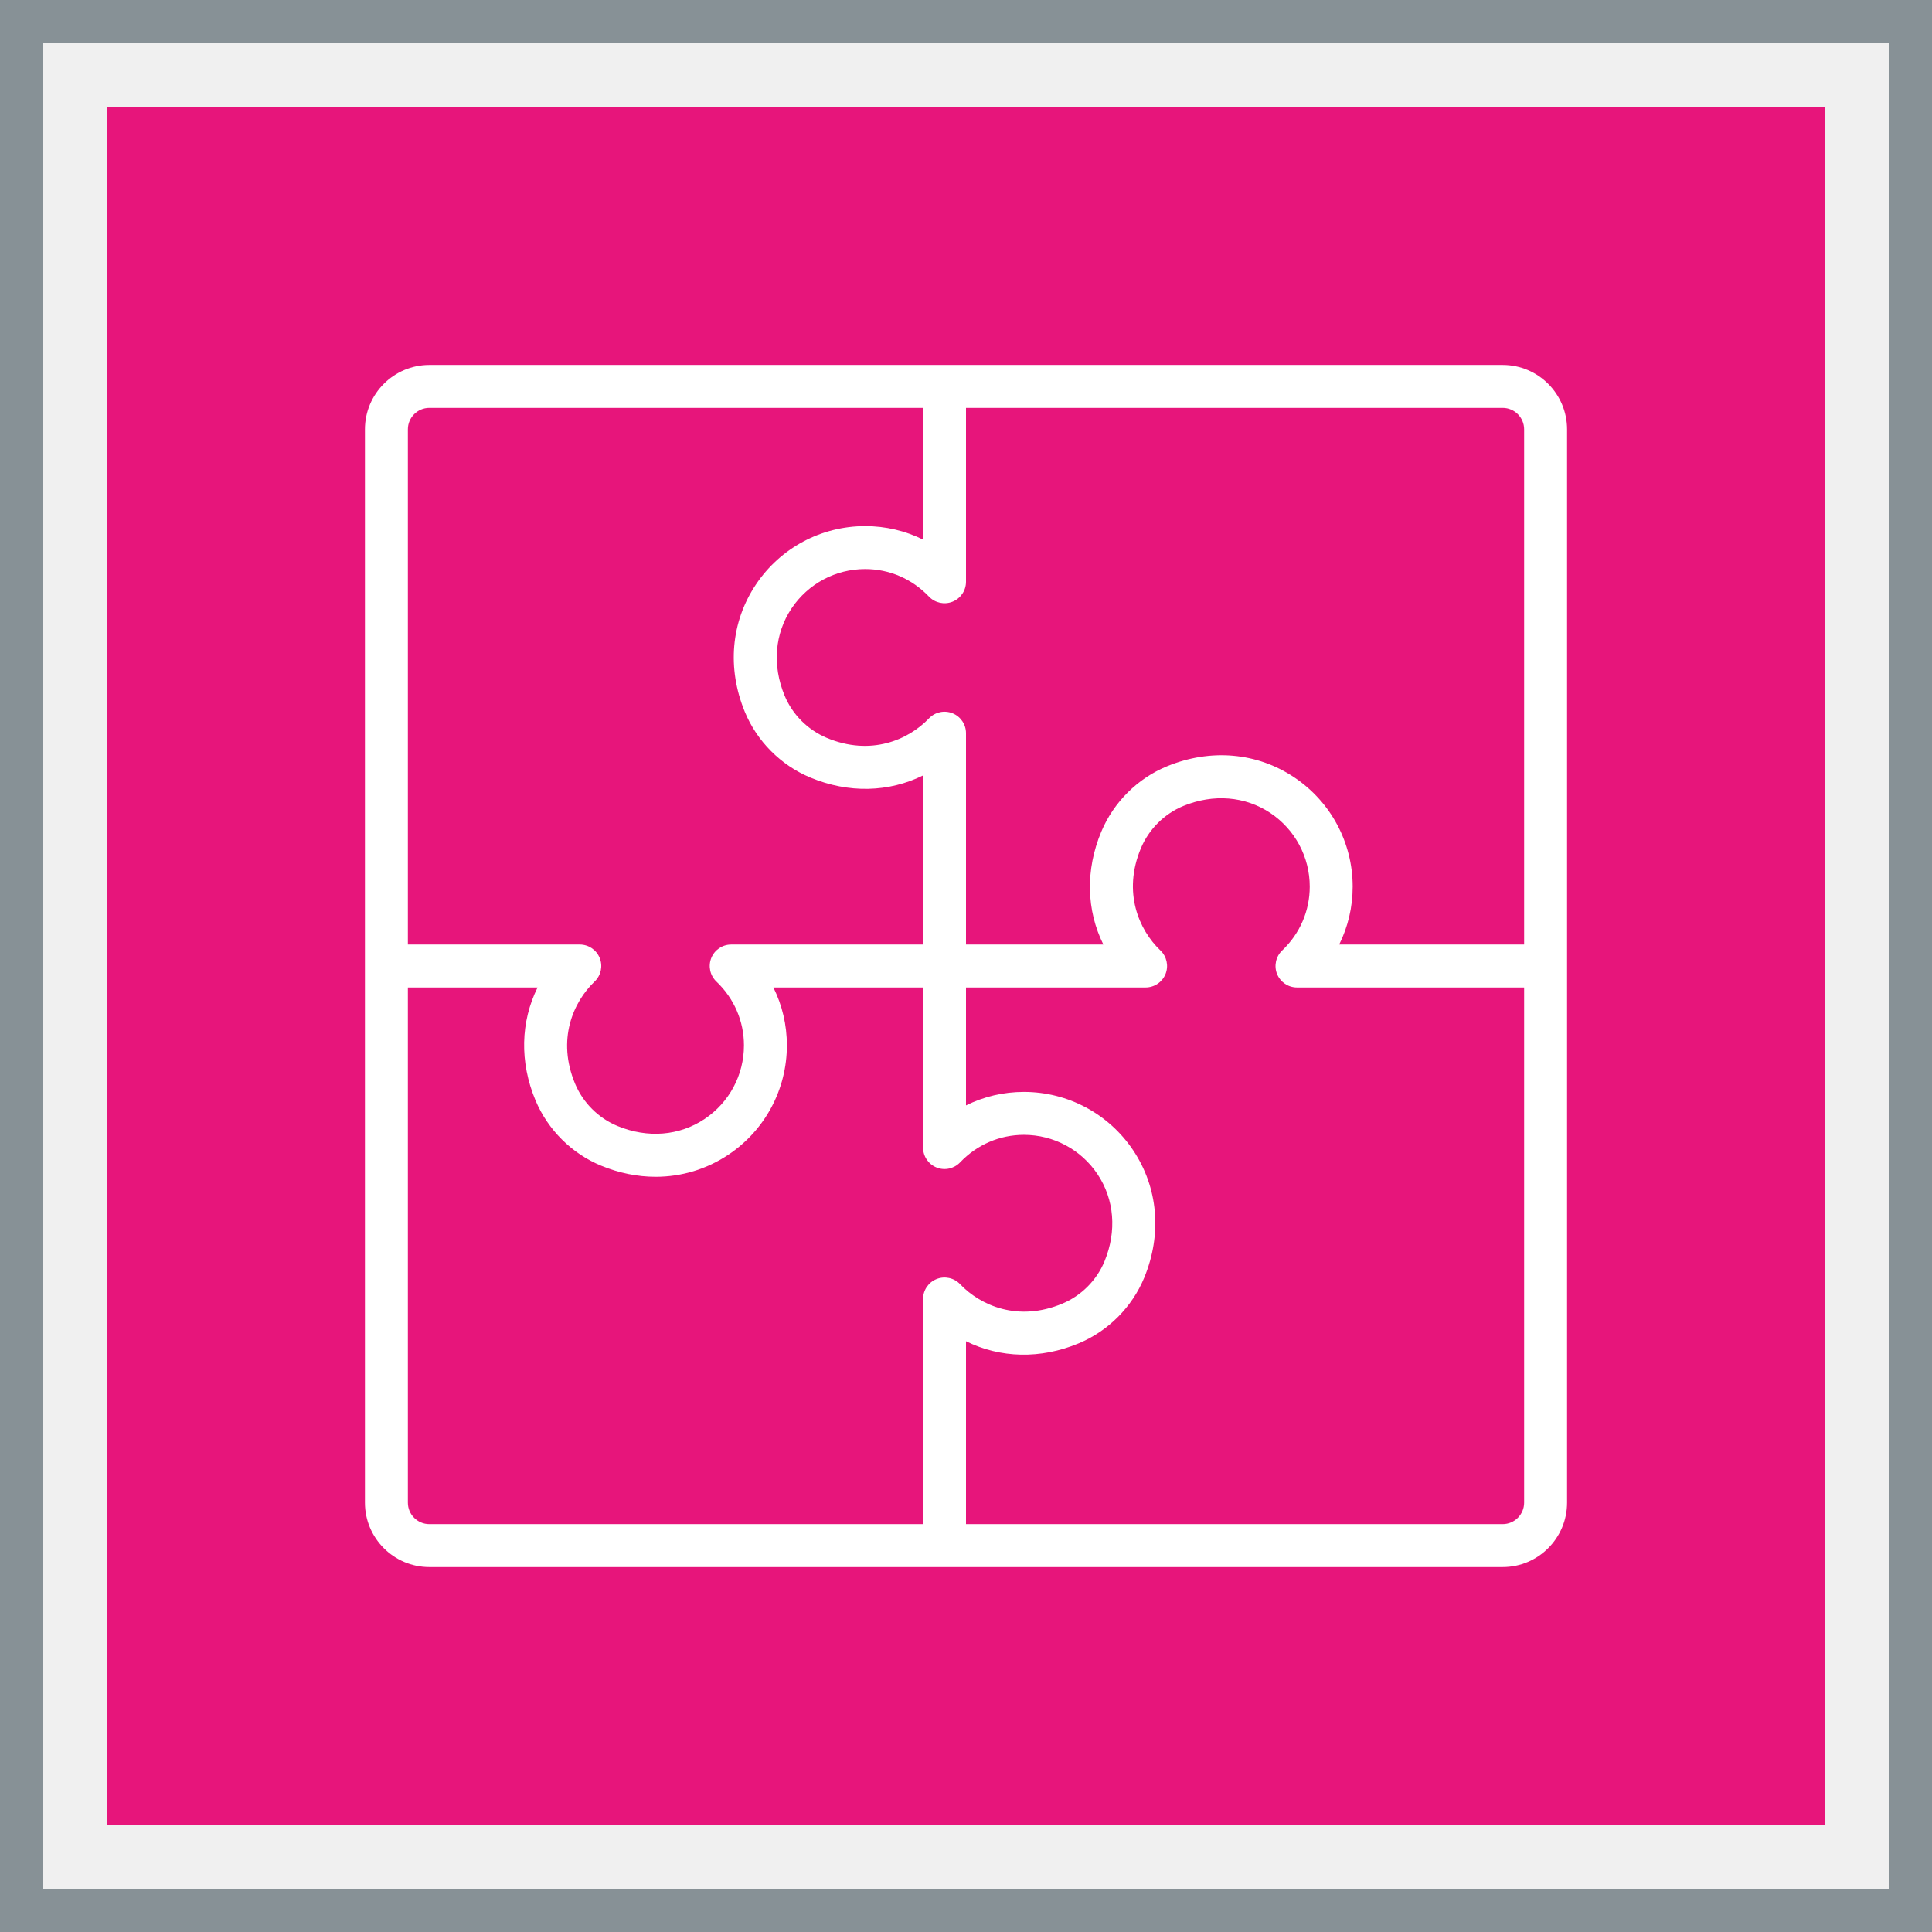
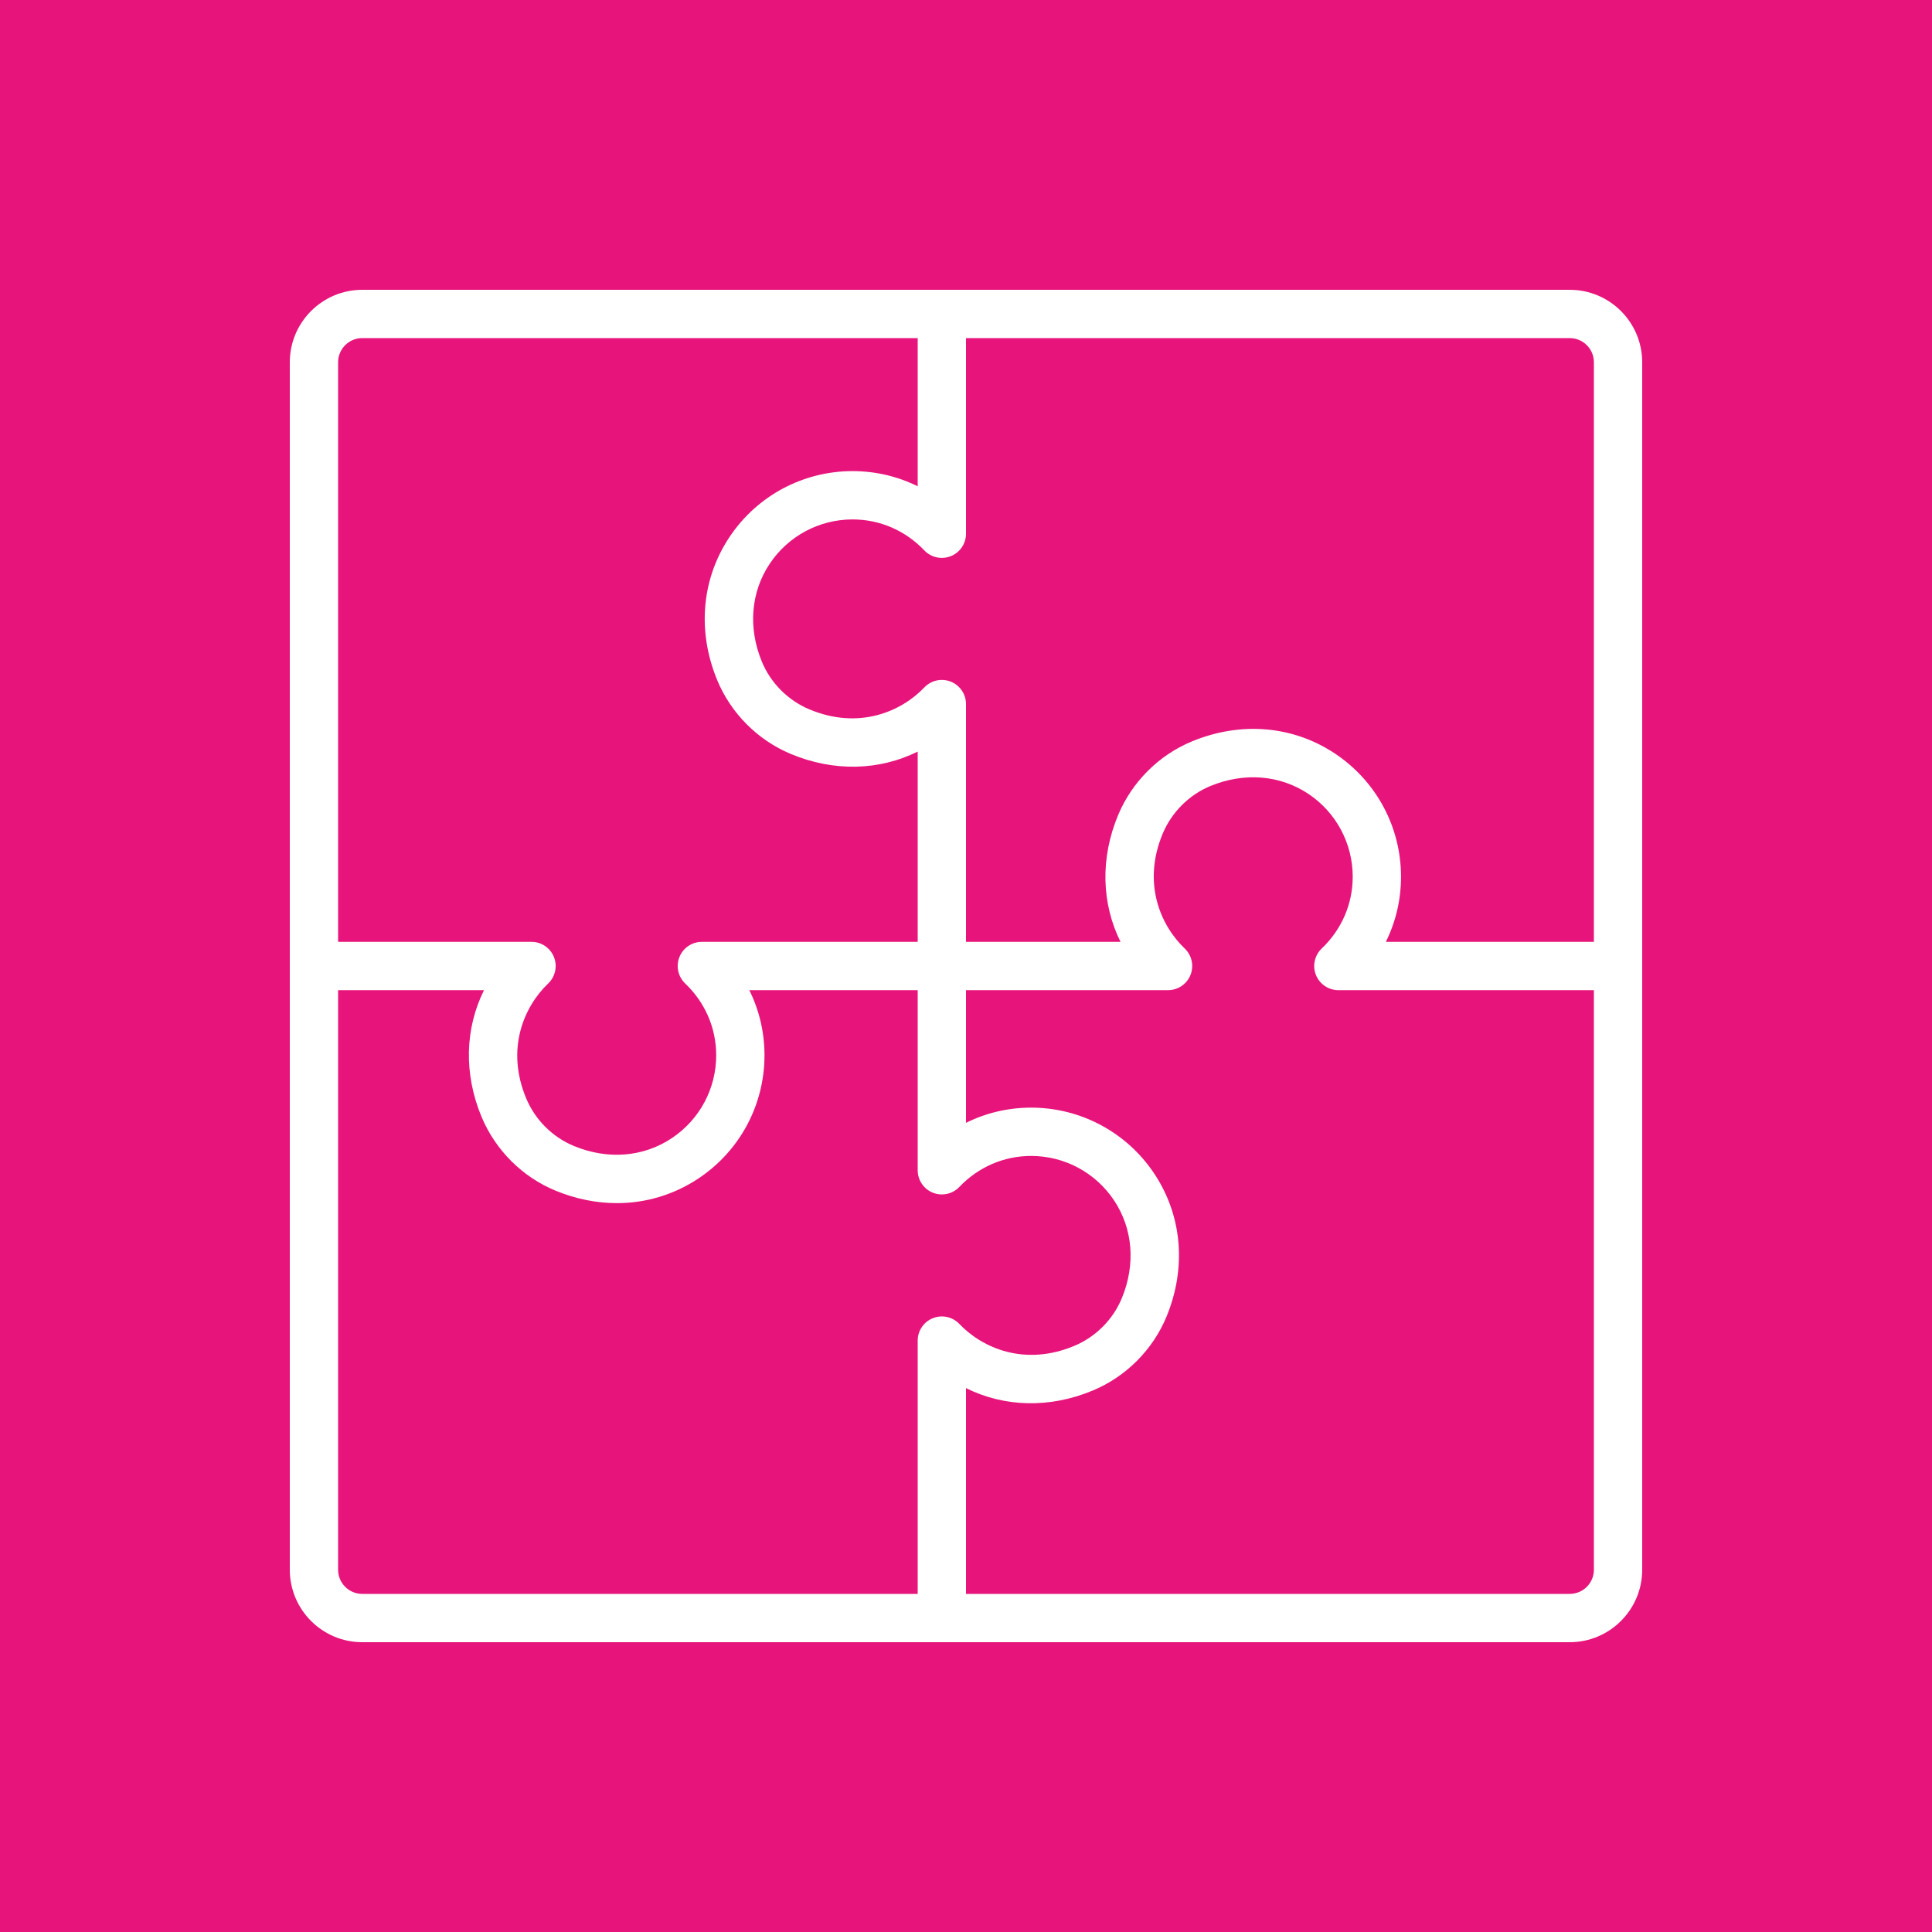
- <svg xmlns="http://www.w3.org/2000/svg" width="90px" height="90px" viewBox="0 0 90 90" version="1.1">
+ <svg xmlns="http://www.w3.org/2000/svg" width="80px" height="80px" viewBox="5 5 80 80" version="1.1">
  <g id="Icon-Architecture-Category/64/Application-Integration_64" stroke="none" stroke-width="1" fill="none" fill-rule="evenodd">
    <rect id="Rectangle" fill="#E7157B" x="5" y="5" width="80" height="80" />
-     <rect id="#879196-Border" stroke="#879196" stroke-width="2" x="1" y="1" width="88" height="88" />
    <g id="Icon-Category/64/Application-Integration_64" transform="translate(17, 17)" fill="#FFFFFF">
      <path d="M54,27 L45.385,27 C45.796,26.171 46.013,25.254 46.013,24.302 C46.013,22.255 44.996,20.353 43.293,19.213 C41.553,18.048 39.389,17.861 37.36,18.698 C35.992,19.261 34.878,20.371 34.303,21.741 C33.553,23.532 33.61,25.413 34.399,27 L28,27 L28,17.154 C28,16.746 27.751,16.378 27.372,16.226 C26.991,16.075 26.559,16.168 26.276,16.464 C25.319,17.467 23.564,18.232 21.514,17.373 C20.628,17.001 19.911,16.282 19.547,15.398 C18.968,13.995 19.088,12.516 19.875,11.339 C20.644,10.192 21.924,9.508 23.302,9.508 C24.431,9.508 25.486,9.964 26.276,10.792 C26.559,11.087 26.991,11.181 27.372,11.029 C27.751,10.877 28,10.51 28,10.101 L28,2 L53,2 C53.552,2 54,2.449 54,3 L54,27 Z M54,53 C54,53.551 53.552,54 53,54 L28,54 L28,45.479 C29.587,46.268 31.467,46.326 33.26,45.574 C34.629,45 35.738,43.887 36.303,42.518 C37.14,40.487 36.951,38.324 35.786,36.583 C34.646,34.881 32.745,33.865 30.698,33.865 C29.746,33.865 28.829,34.082 28,34.494 L28,29 L36.366,29 C36.775,29 37.143,28.751 37.295,28.372 C37.446,27.992 37.353,27.559 37.057,27.276 C36.054,26.32 35.288,24.566 36.147,22.514 C36.52,21.627 37.239,20.911 38.122,20.546 C39.525,19.97 41.004,20.088 42.181,20.875 C43.328,21.643 44.013,22.924 44.013,24.302 C44.013,25.431 43.557,26.487 42.729,27.276 C42.433,27.558 42.339,27.992 42.49,28.372 C42.643,28.751 43.01,29 43.419,29 L54,29 L54,53 Z M2,53 L2,29 L8.042,29 C7.253,30.587 7.196,32.469 7.946,34.26 C8.521,35.629 9.635,36.739 11.003,37.302 C11.84,37.647 12.699,37.819 13.543,37.819 C14.745,37.819 15.914,37.471 16.937,36.787 C18.64,35.647 19.656,33.745 19.656,31.698 C19.656,30.746 19.439,29.829 19.027,29 L26,29 L26,36.458 C26,36.867 26.249,37.235 26.628,37.387 C27.008,37.539 27.441,37.444 27.724,37.149 C28.514,36.321 29.57,35.865 30.698,35.865 C32.076,35.865 33.356,36.549 34.125,37.696 C34.912,38.873 35.032,40.352 34.453,41.755 C34.089,42.639 33.372,43.358 32.486,43.729 C30.433,44.589 28.68,43.824 27.724,42.821 C27.441,42.525 27.008,42.431 26.628,42.583 C26.249,42.735 26,43.103 26,43.511 L26,54 L3,54 C2.448,54 2,53.551 2,53 L2,53 Z M3,2 L26,2 L26,8.136 C25.171,7.725 24.254,7.508 23.302,7.508 C21.255,7.508 19.354,8.524 18.214,10.227 C17.049,11.967 16.86,14.13 17.697,16.161 C18.262,17.53 19.371,18.644 20.74,19.217 C22.532,19.967 24.412,19.91 26,19.122 L26,27 L17.062,27 C16.653,27 16.286,27.249 16.134,27.628 C15.982,28.008 16.076,28.441 16.372,28.724 C17.2,29.514 17.656,30.57 17.656,31.698 C17.656,33.076 16.972,34.357 15.824,35.125 C14.648,35.913 13.169,36.034 11.765,35.453 C10.882,35.089 10.162,34.373 9.791,33.487 C8.931,31.435 9.696,29.681 10.699,28.724 C10.995,28.441 11.089,28.007 10.937,27.628 C10.785,27.249 10.418,27 10.009,27 L2,27 L2,3 C2,2.449 2.448,2 3,2 L3,2 Z M53,0 L3,0 C1.346,0 0,1.346 0,3 L0,53 C0,54.654 1.346,56 3,56 L53,56 C54.654,56 56,54.654 56,53 L56,3 C56,1.346 54.654,0 53,0 L53,0 Z" id="Application-Integration_Category-Icon_64_Squid--" />
    </g>
  </g>
</svg>
